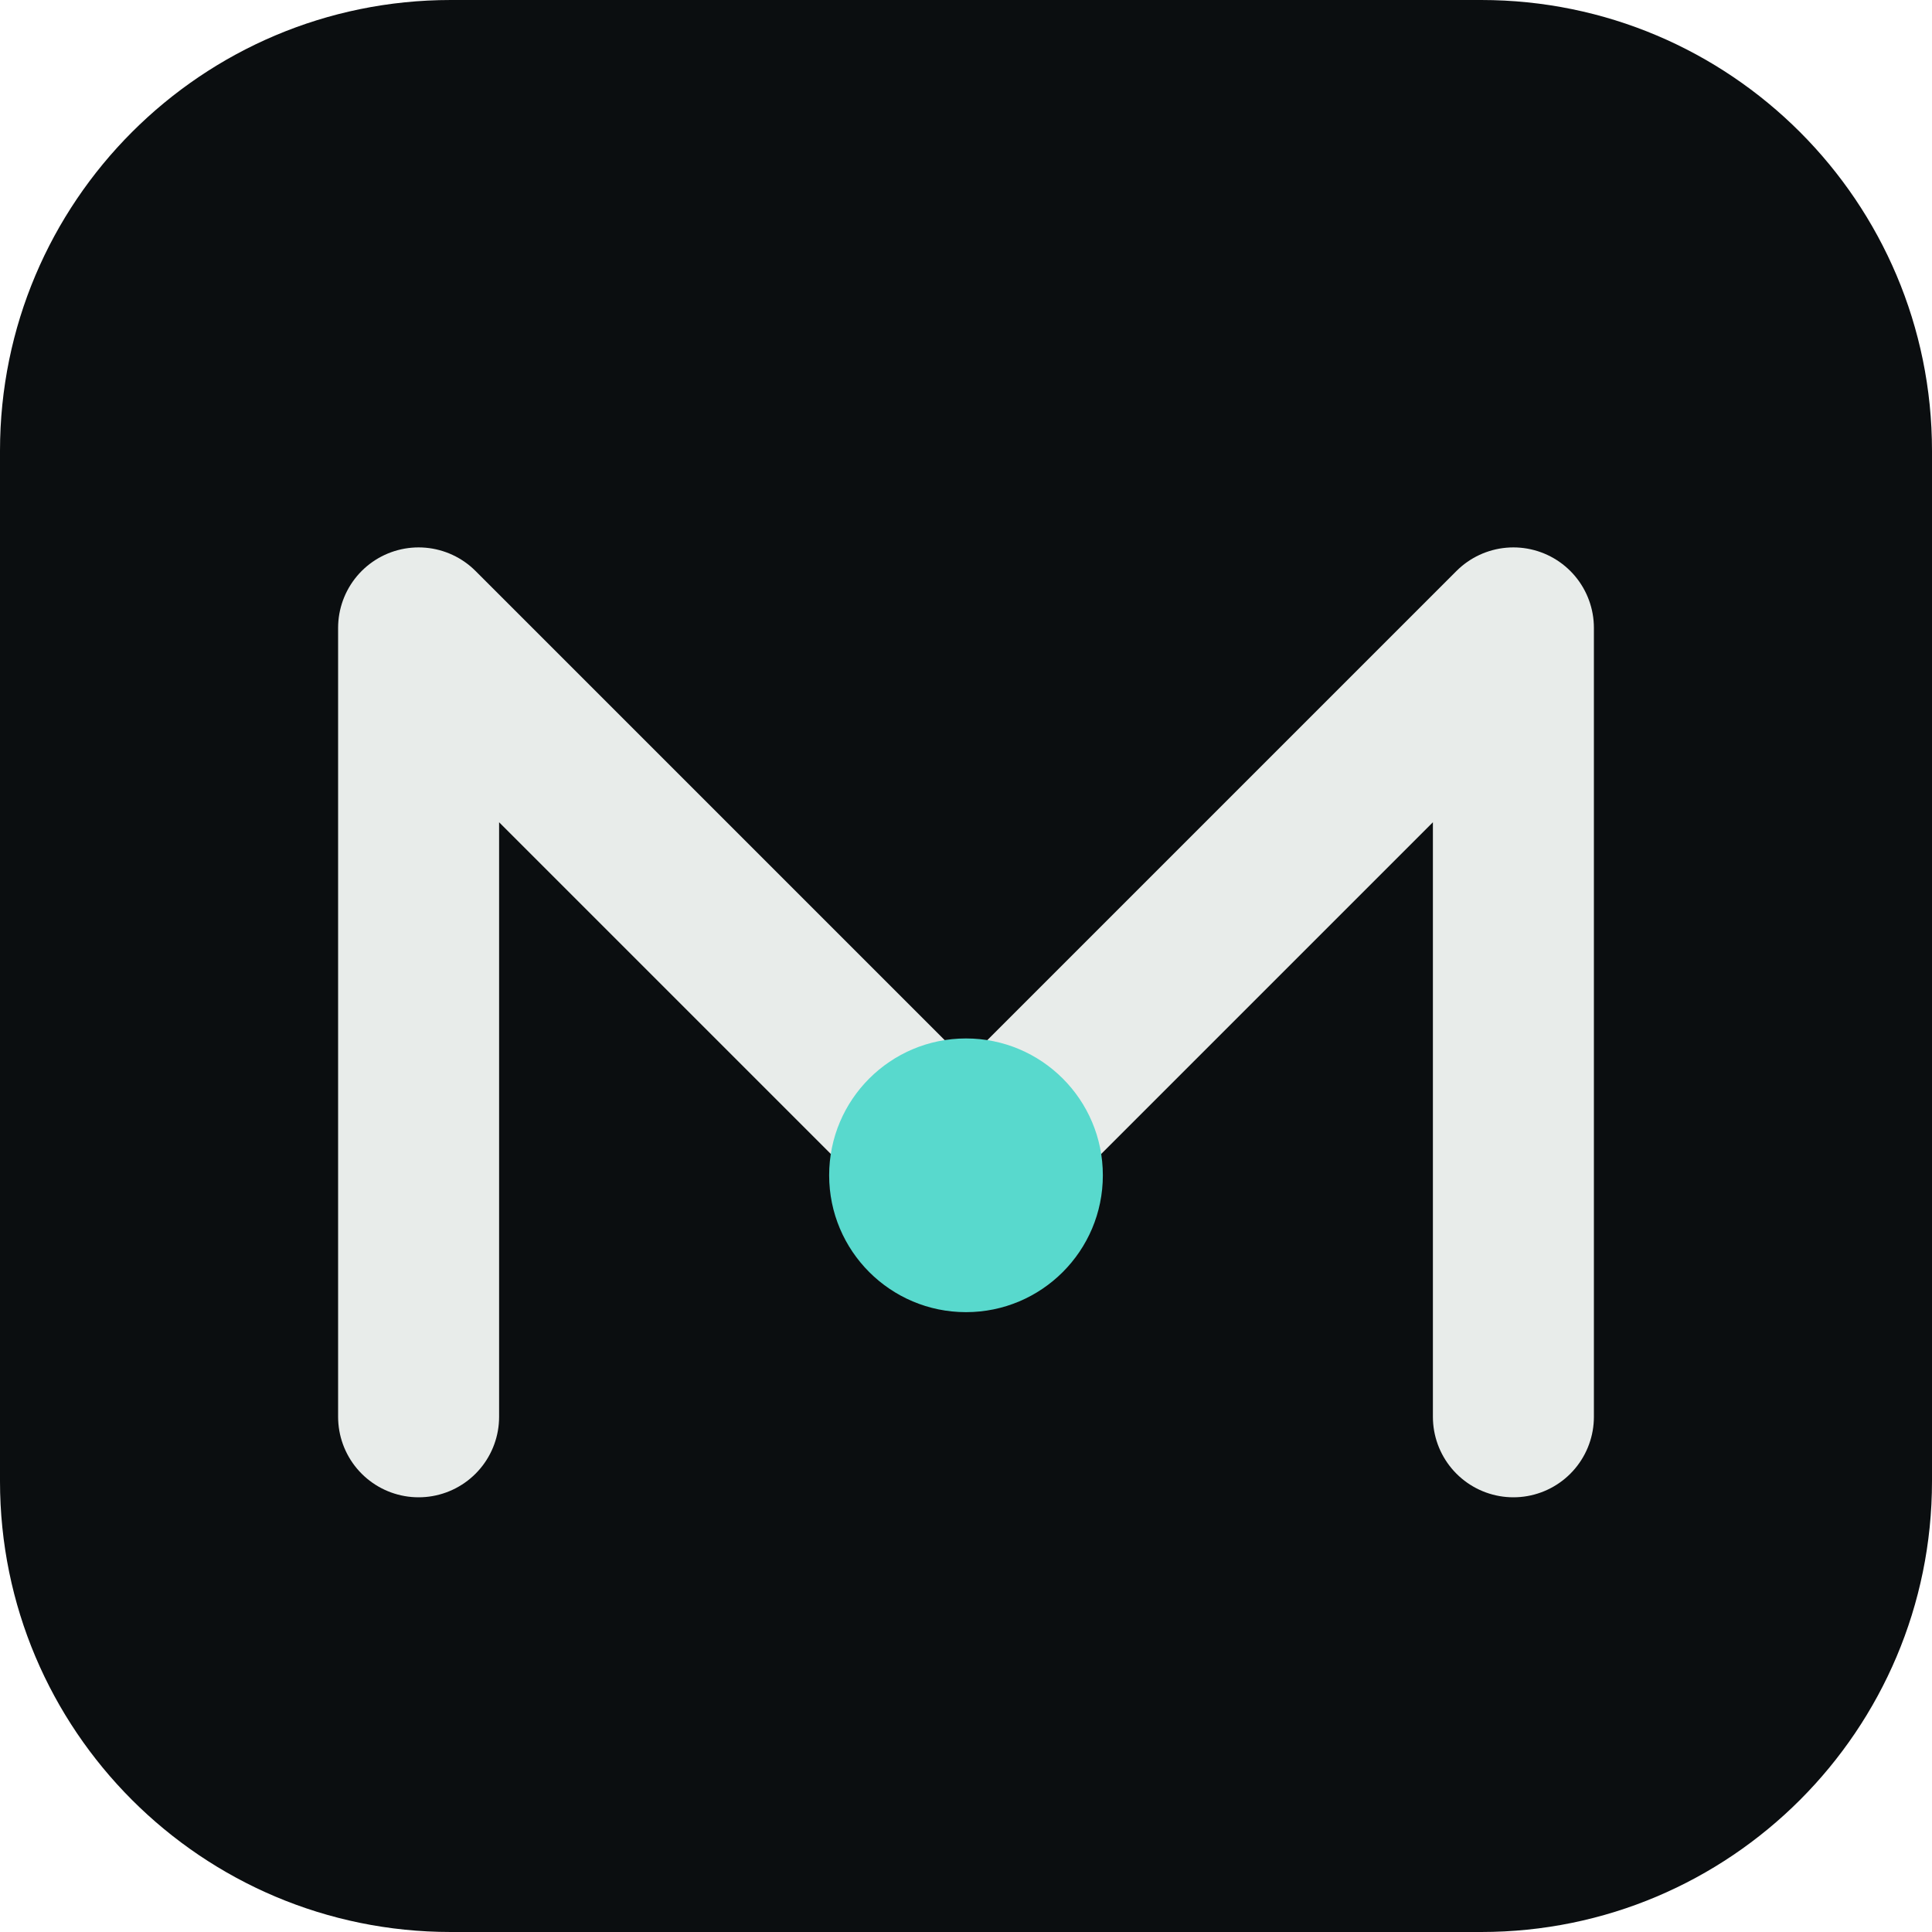
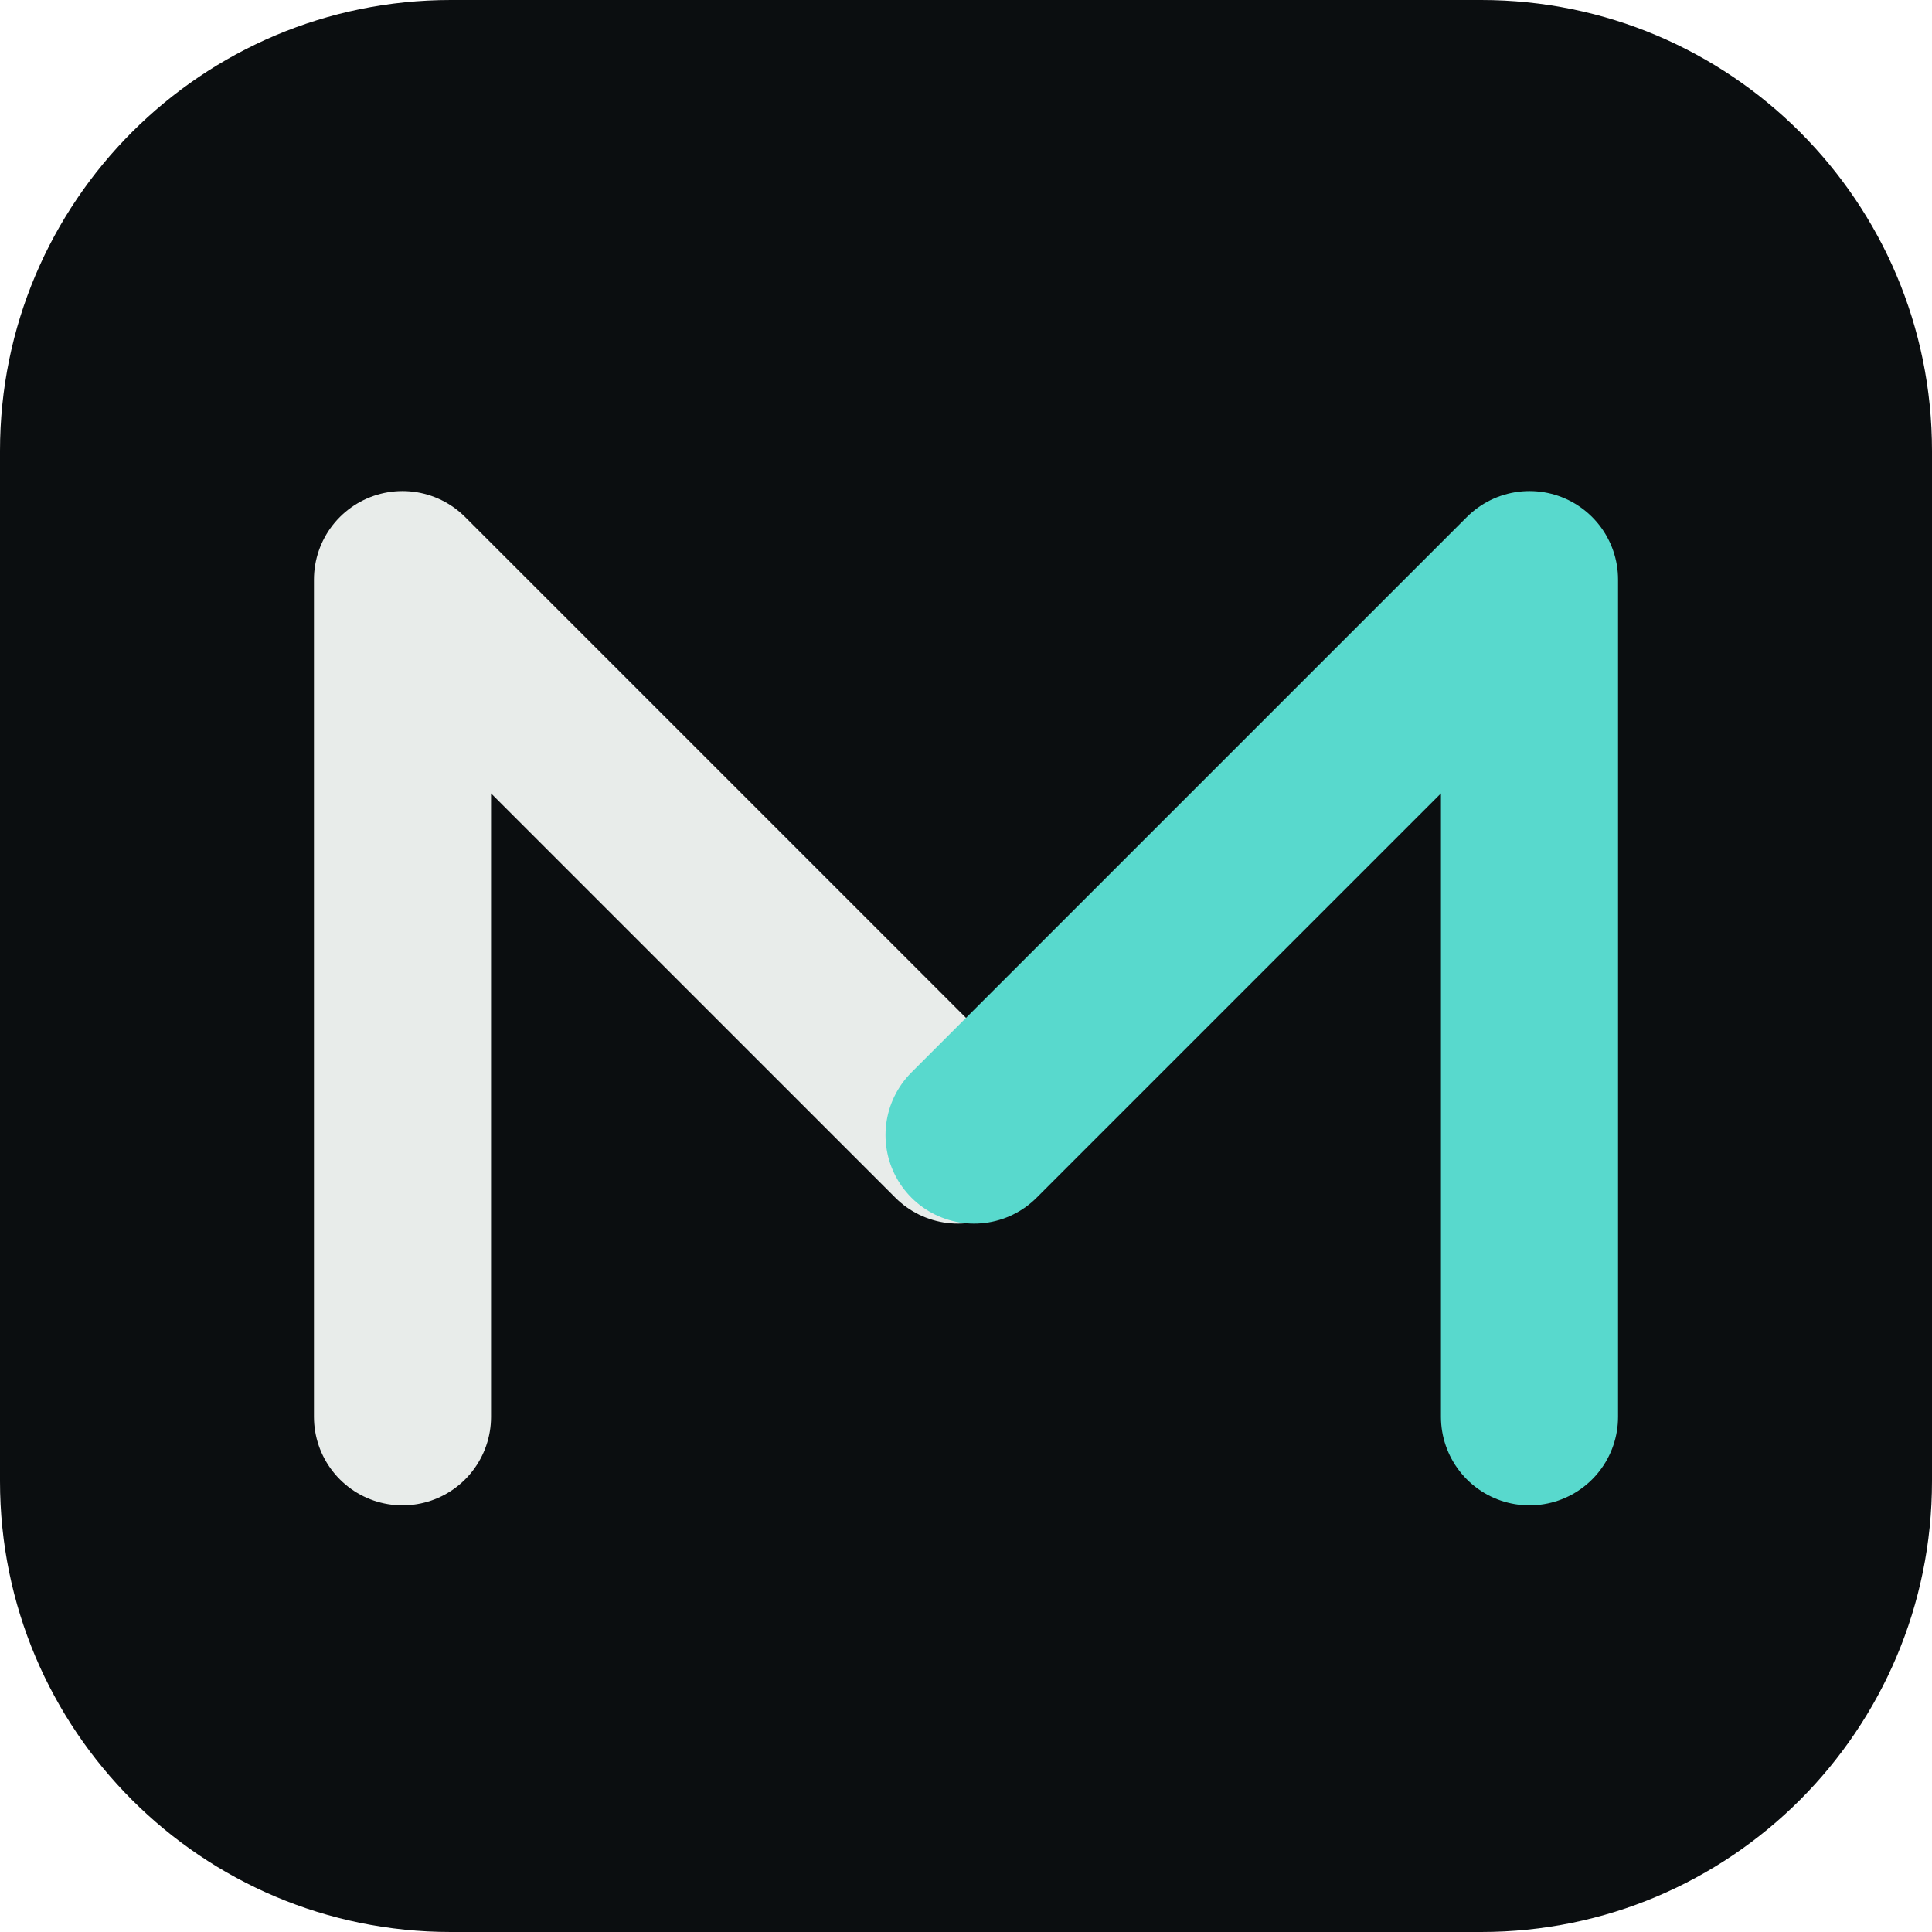
<svg xmlns="http://www.w3.org/2000/svg" viewBox="0 0 240 240" width="240" height="240" role="img" aria-label="MAKE OS">
  <rect width="240" height="240" rx="56" fill="#0B0E10" />
-   <path d="M52 176 L52 78 L120 146 L188 78 L188 176" fill="none" stroke="#E8ECEA" stroke-width="20" stroke-linecap="round" stroke-linejoin="round" />
-   <circle cx="120" cy="146" r="17" fill="#58D9CD" />
+   <path d="M50 176 L50 72 L119 141" fill="none" stroke="#E8ECEA" stroke-width="22" stroke-linecap="round" stroke-linejoin="round" />
+   <path d="M121 141 L190 72 L190 176" fill="none" stroke="#58D9CD" stroke-width="22" stroke-linecap="round" stroke-linejoin="round" />
</svg>
